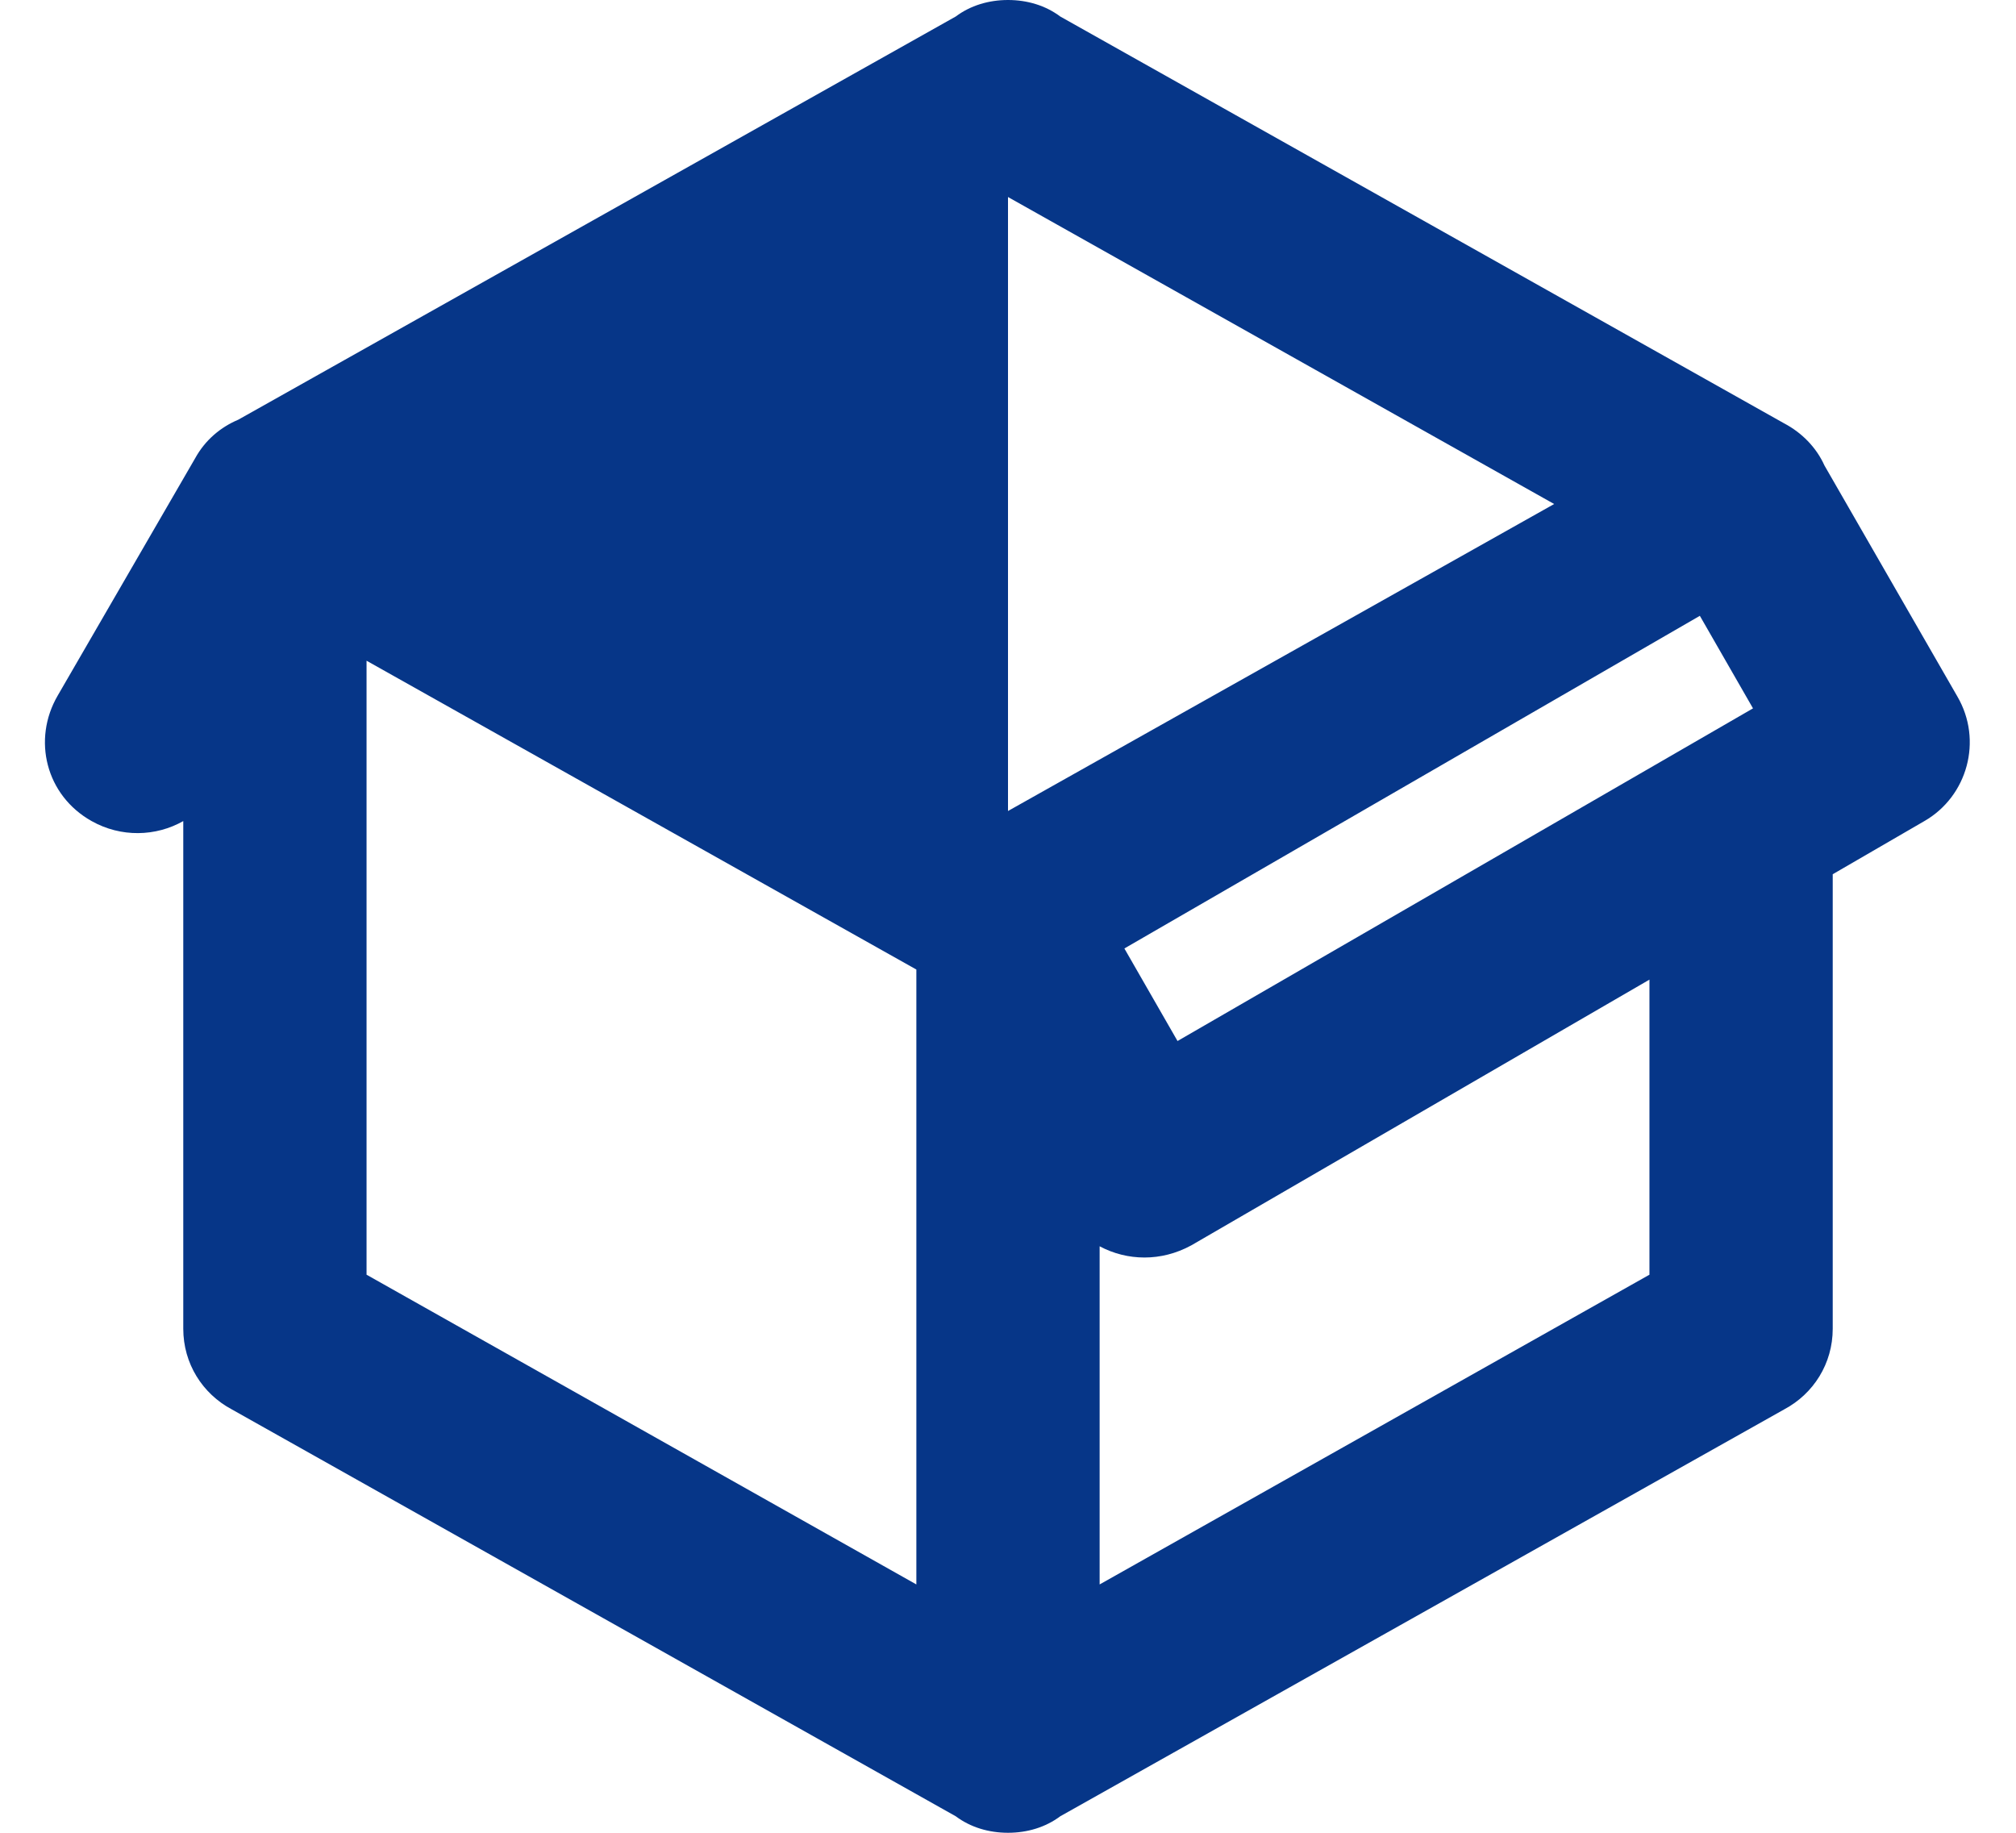
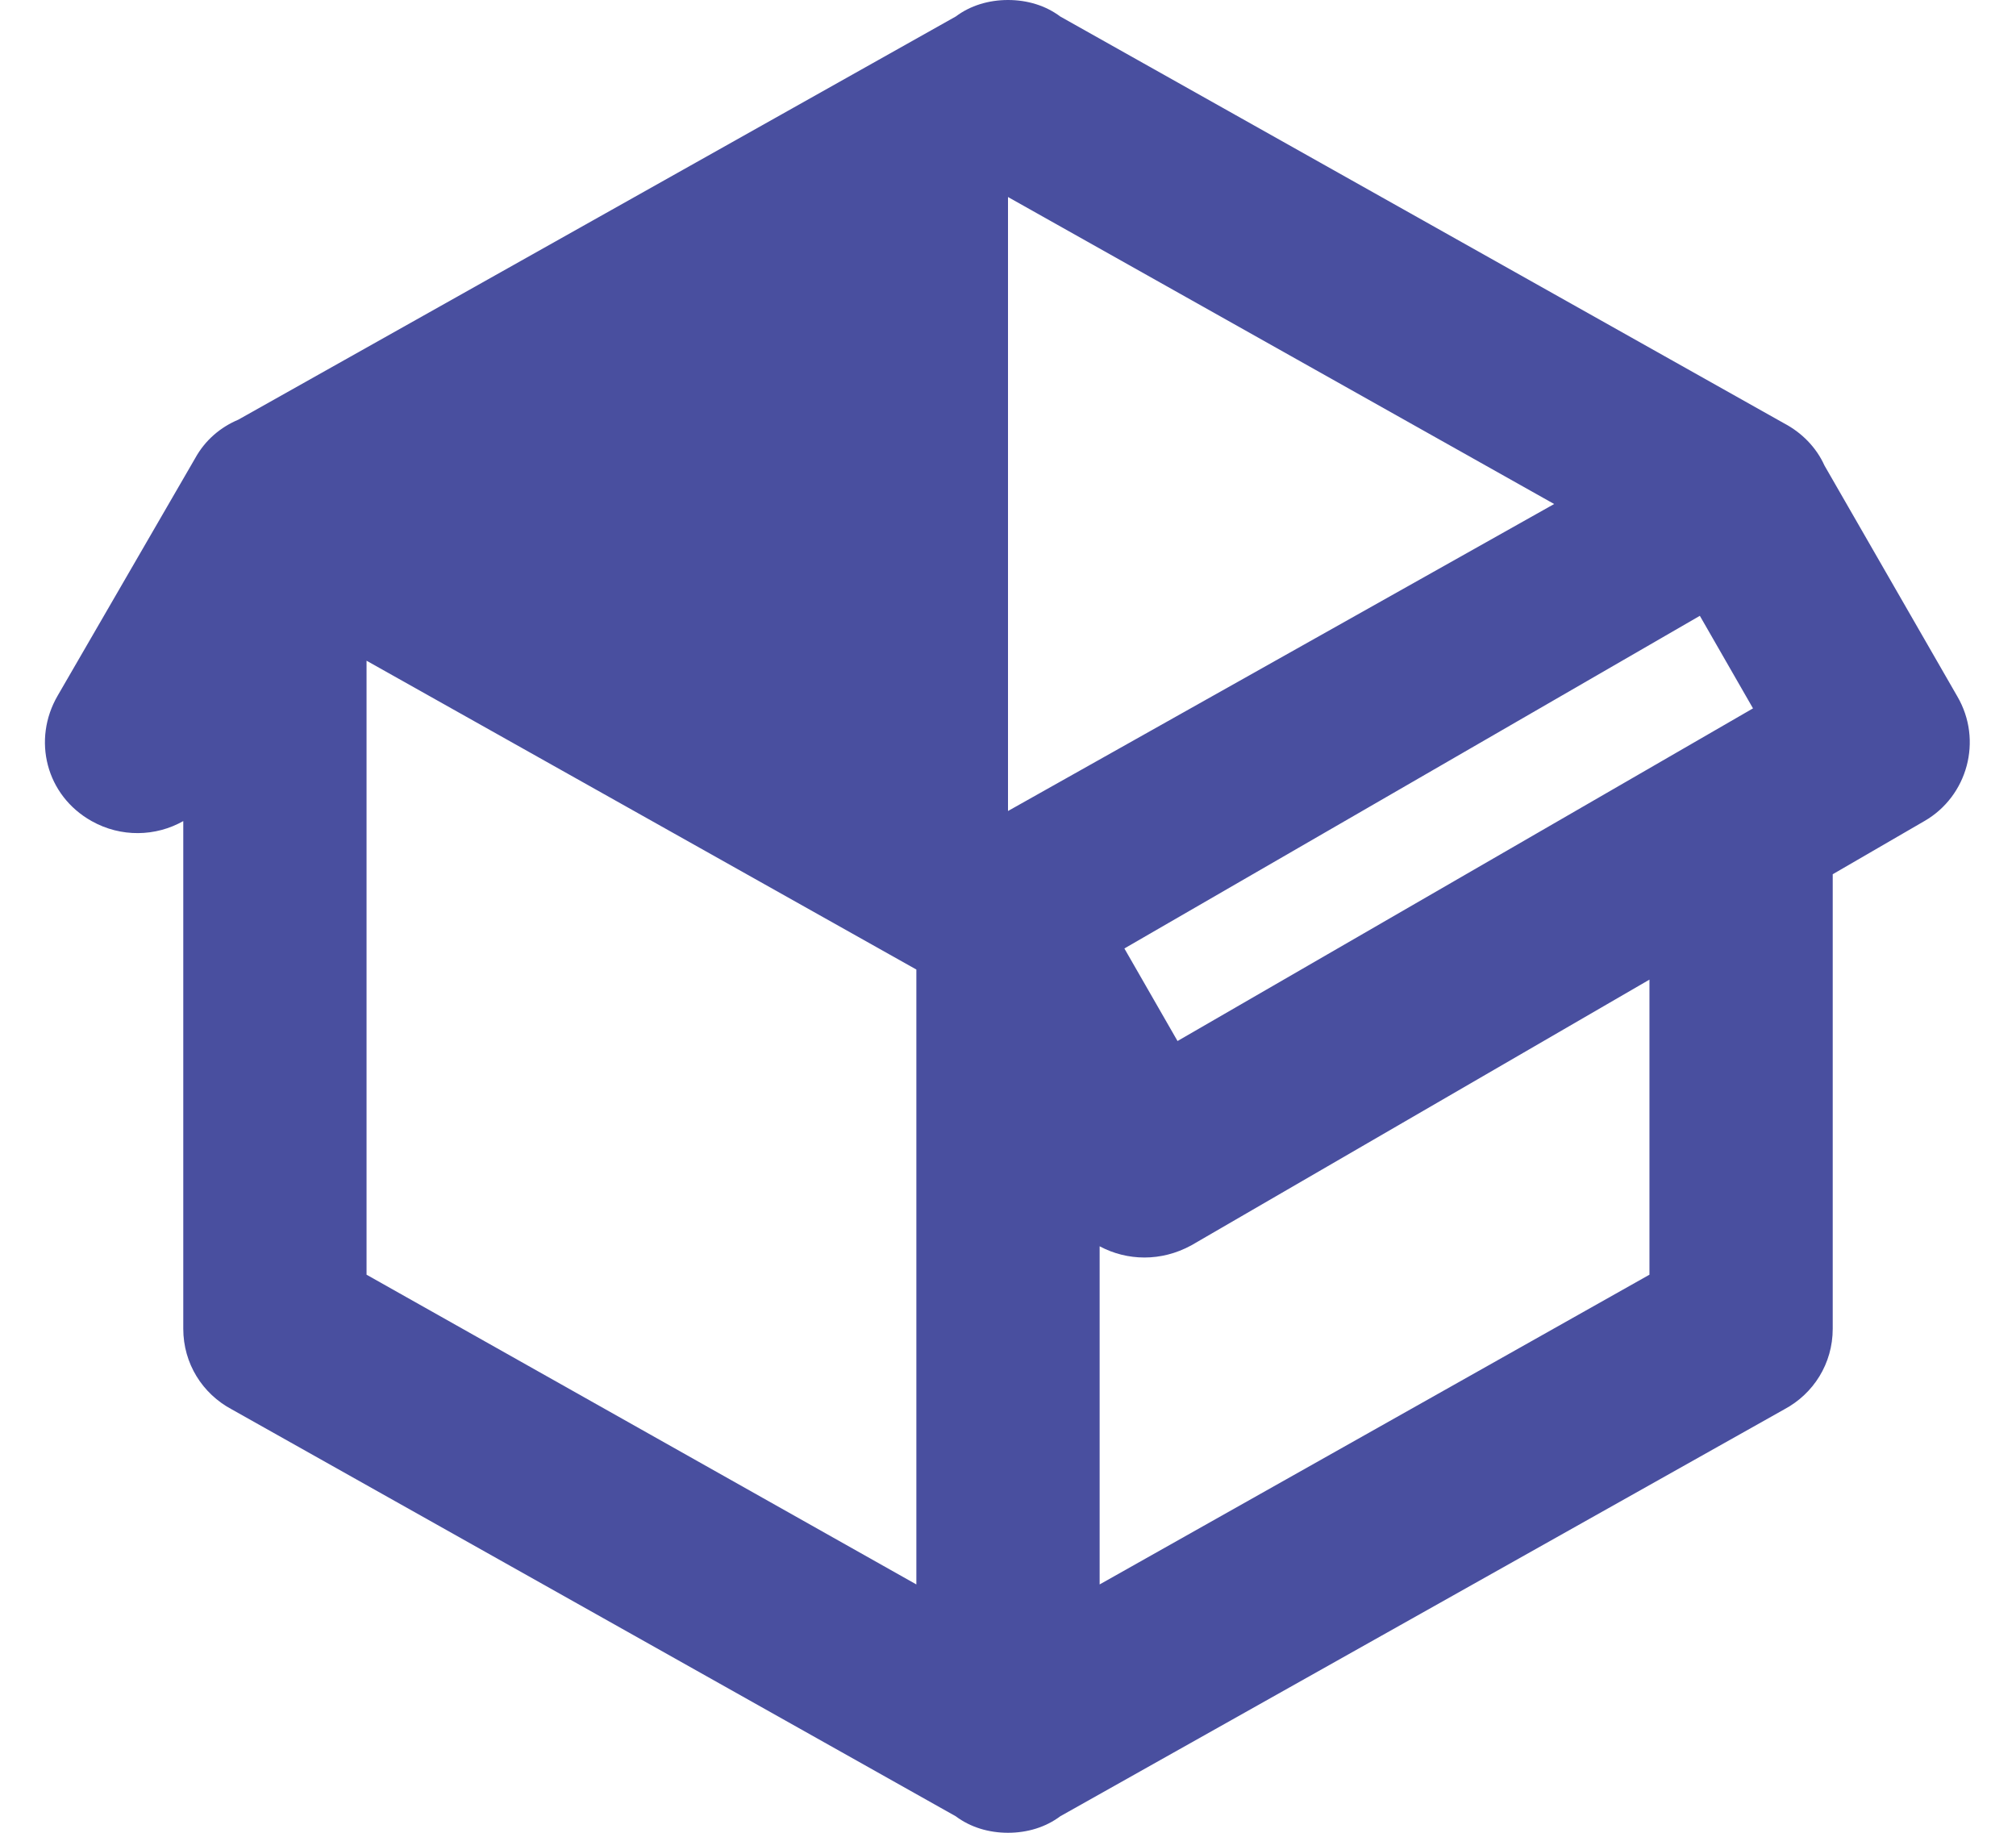
<svg xmlns="http://www.w3.org/2000/svg" width="22" height="20" viewBox="0 0 22 20" fill="none">
-   <path d="M1 8.96C0.5 8.68 0.35 8.07 0.63 7.59L2.13 5C2.24 4.8 2.41 4.66 2.6 4.58L10.43 0.18C10.59 0.06 10.79 0 11 0C11.21 0 11.41 0.06 11.57 0.18L19.47 4.62C19.66 4.72 19.82 4.88 19.91 5.08L21.36 7.6C21.64 8.08 21.47 8.69 21 8.96L20 9.54V14.5C20 14.88 19.79 15.21 19.47 15.38L11.57 19.82C11.41 19.94 11.21 20 11 20C10.79 20 10.59 19.94 10.43 19.82L2.53 15.38C2.21 15.21 2 14.88 2 14.5V8.96C1.7 9.13 1.32 9.14 1 8.96ZM11 2.15V8.85L16.96 5.5L11 2.15ZM4 13.91L10 17.29V10.58L4 7.21V13.91ZM18 13.91V10.69L13 13.59C12.67 13.77 12.3 13.76 12 13.6V17.29L18 13.91ZM12.85 11.36L19.13 7.73L18.55 6.72L12.27 10.35L12.85 11.36Z" fill="#063688" />
+   <path d="M1 8.96C0.5 8.68 0.35 8.07 0.63 7.59L2.13 5C2.24 4.8 2.41 4.66 2.6 4.58L10.43 0.18C10.59 0.06 10.79 0 11 0C11.21 0 11.41 0.06 11.57 0.18L19.47 4.62C19.66 4.72 19.82 4.88 19.91 5.08L21.36 7.6C21.64 8.08 21.47 8.69 21 8.96L20 9.54V14.5C20 14.88 19.79 15.21 19.47 15.38L11.57 19.82C11.41 19.94 11.21 20 11 20C10.79 20 10.59 19.94 10.43 19.82L2.53 15.38C2.21 15.21 2 14.88 2 14.5V8.96C1.7 9.13 1.32 9.14 1 8.96ZM11 2.15V8.85L16.96 5.5L11 2.15ZM4 13.91L10 17.29V10.58L4 7.21V13.91ZM18 13.91V10.69L13 13.59C12.67 13.77 12.3 13.76 12 13.6V17.29L18 13.91ZM12.85 11.36L19.13 7.73L18.55 6.72L12.27 10.35L12.85 11.36Z" fill="#494f9f" />
</svg>
